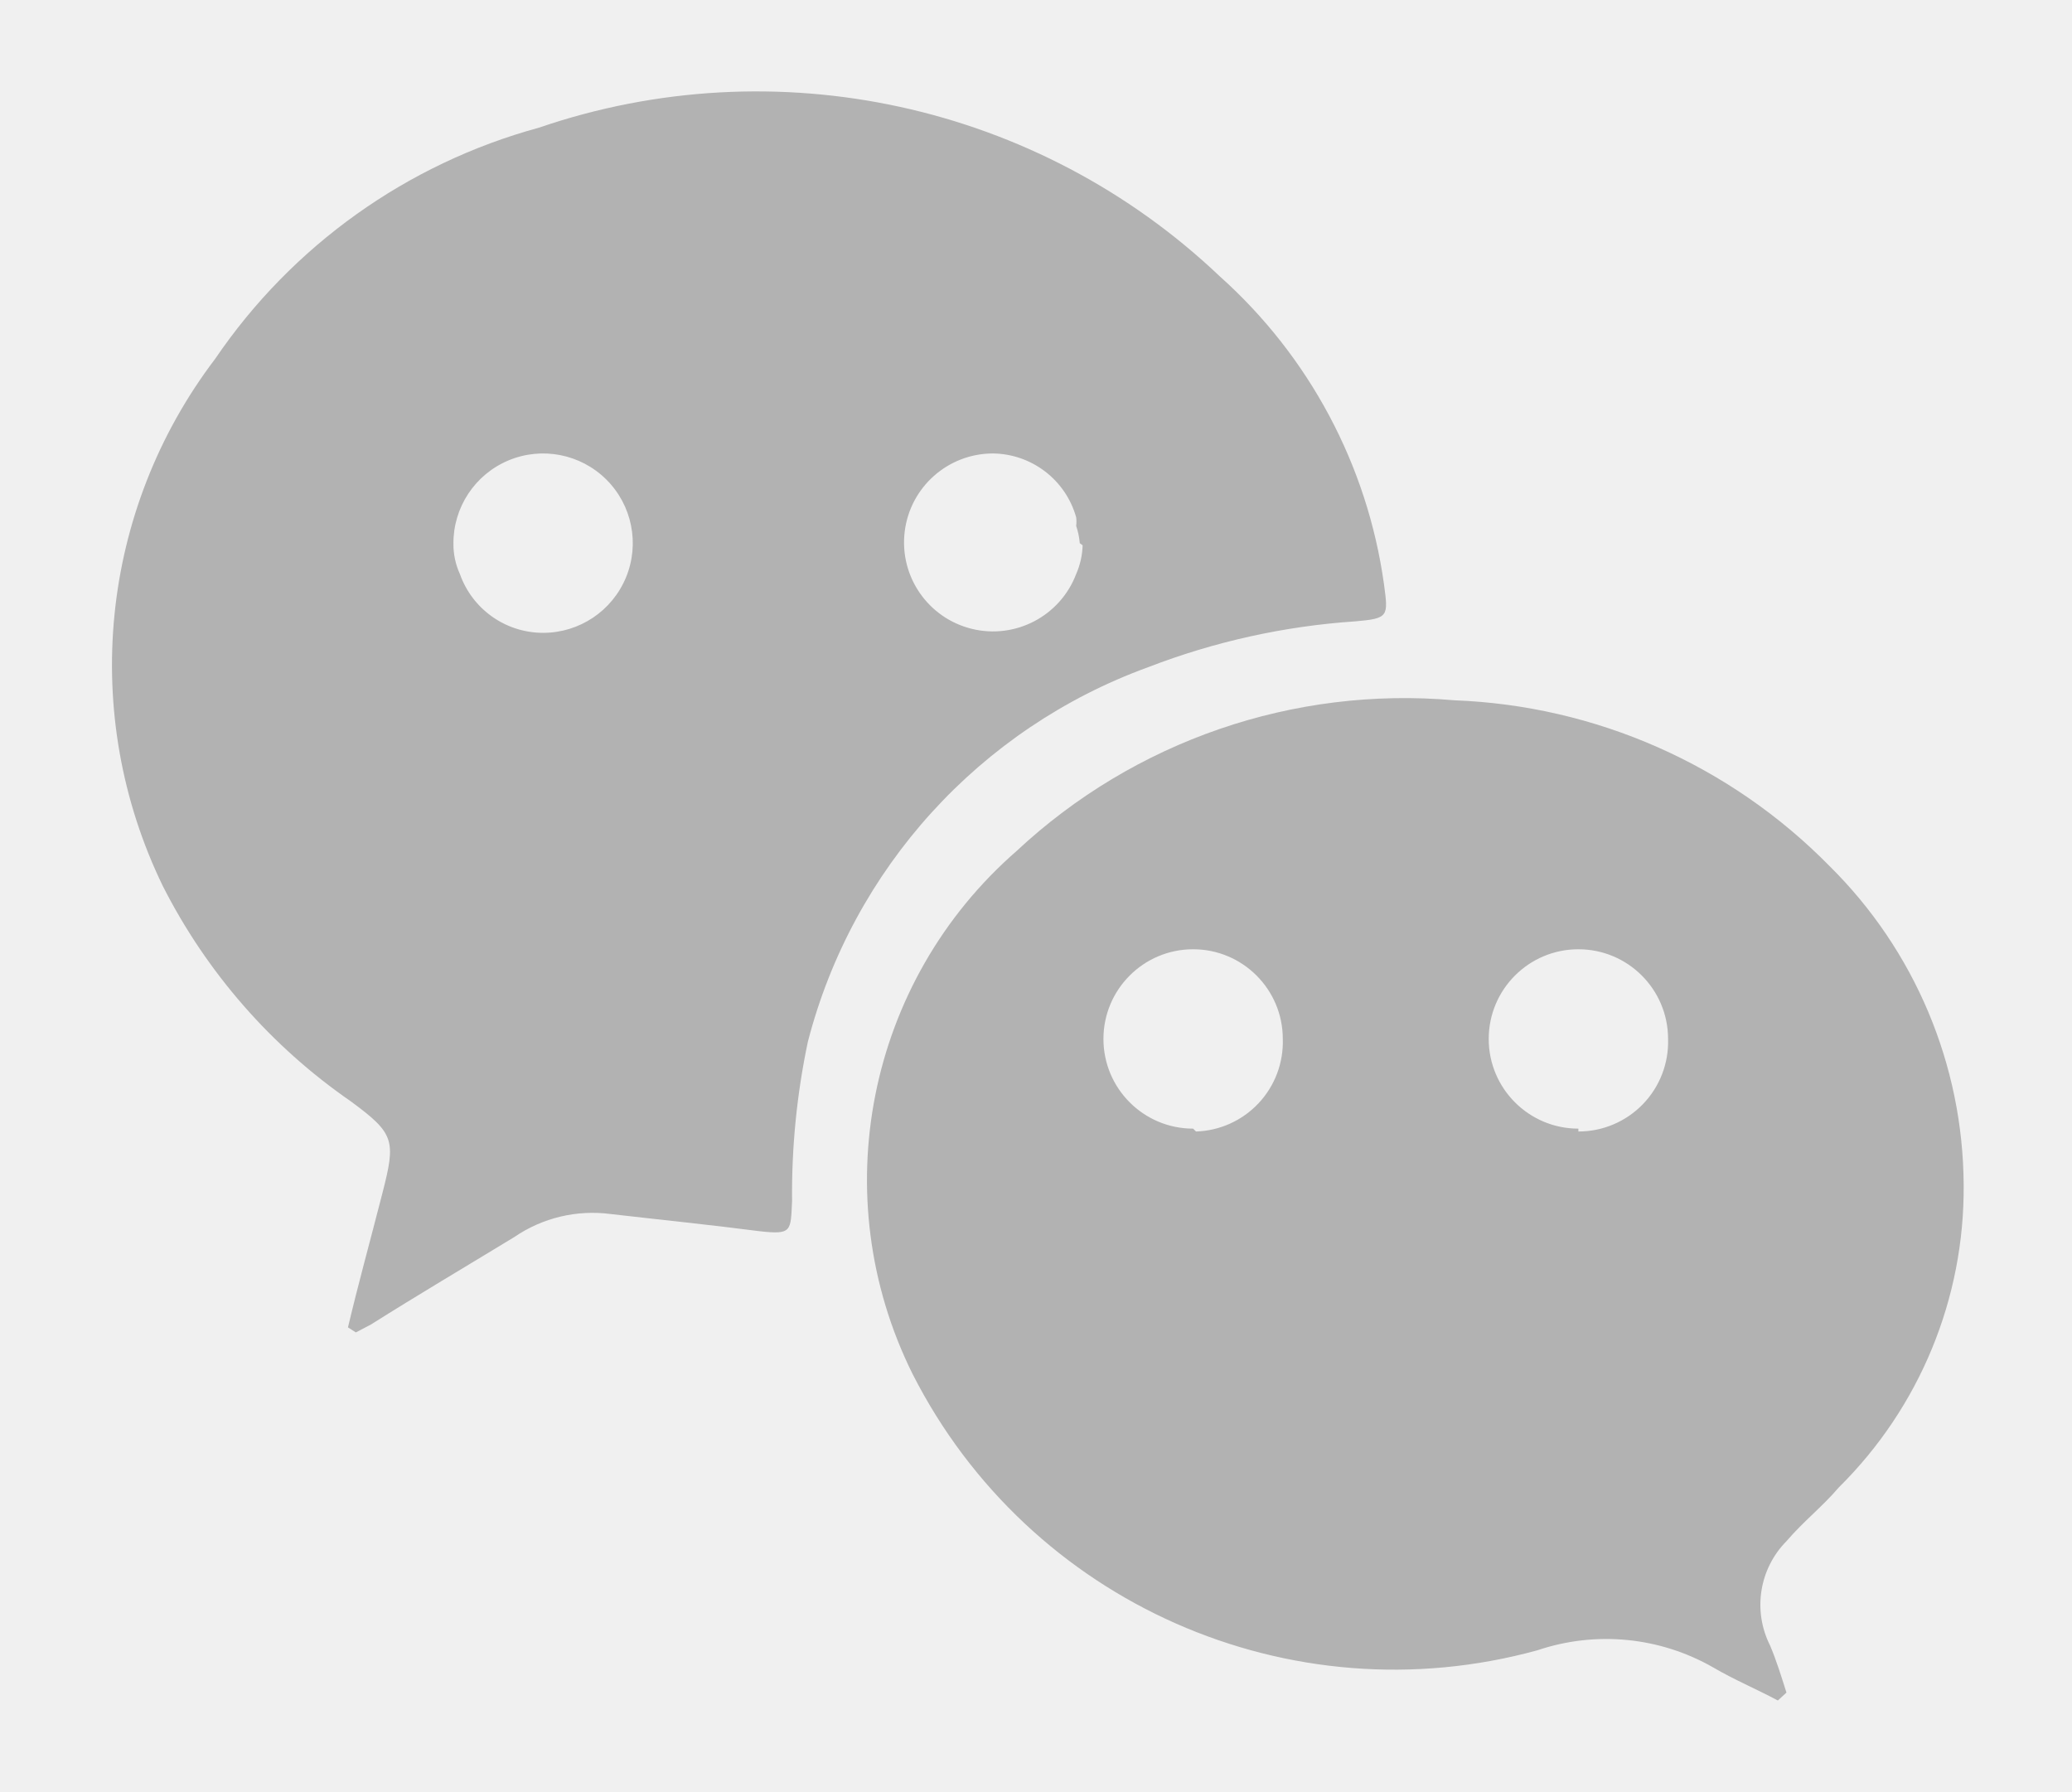
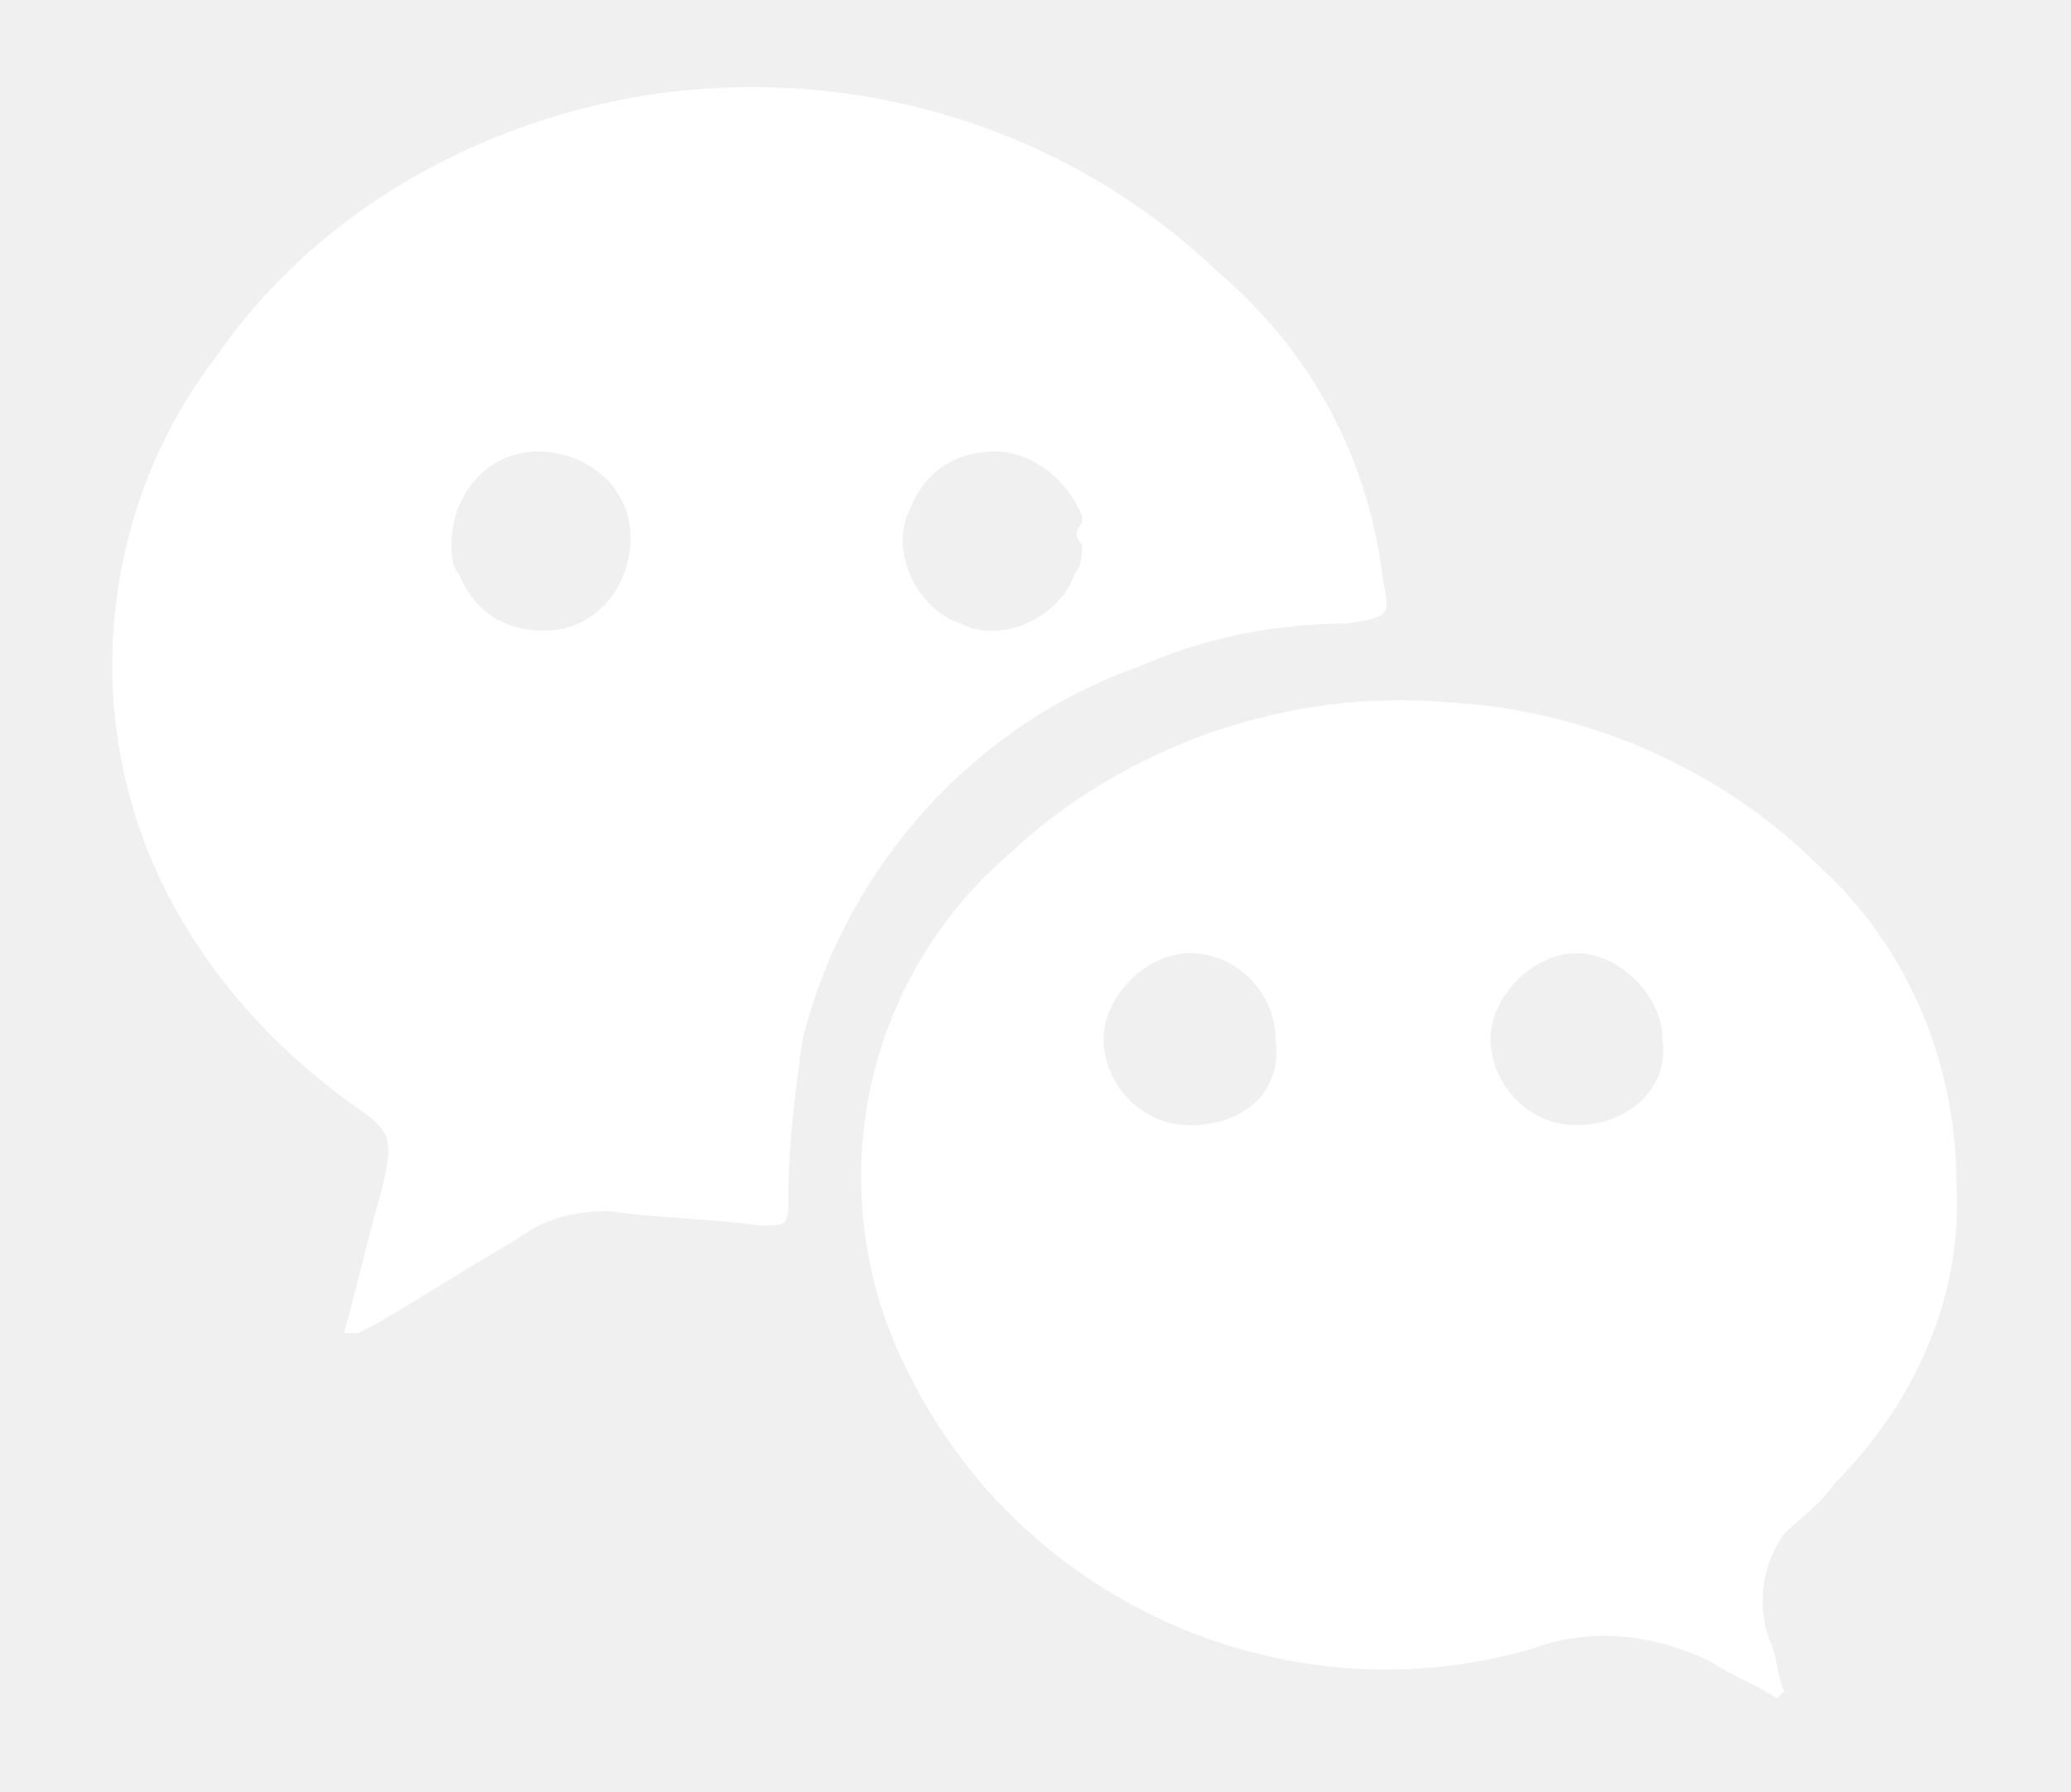
- <svg xmlns="http://www.w3.org/2000/svg" id="Layer_1" data-name="Layer 1" viewBox="0 0 28.88 24.97">
-   <defs>
-     <style>.cls-1{fill:#b2b2b2;}</style>
-   </defs>
-   <path class="cls-1" d="M19.29,8.14A7.06,7.06,0,0,0,17,3.85,9.37,9.37,0,0,0,7.51,1.78,8,8,0,0,0,3,5a7.05,7.05,0,0,0-.73,7.35,8.1,8.1,0,0,0,2.62,3c.61.45.63.54.44,1.28S5,17.87,4.85,18.5l.11.07.21-.11c.65-.41,1.31-.8,2-1.22a1.93,1.93,0,0,1,1.34-.32c.69.08,1.39.15,2.08.24.45.05.43,0,.45-.42a10.26,10.26,0,0,1,.22-2.22A7.57,7.57,0,0,1,16,9.3a9.85,9.85,0,0,1,2.89-.64C19.36,8.62,19.35,8.59,19.29,8.14ZM7.57,8.82A1.23,1.23,0,0,1,6.41,8a1,1,0,0,1-.09-.42h0A1.25,1.25,0,1,1,7.57,8.82ZM15.09,7.6A1.07,1.07,0,0,1,15,8a1.24,1.24,0,1,1-1.16-1.68A1.22,1.22,0,0,1,15,7.21a.5.5,0,0,1,0,.12,1,1,0,0,1,.05.24v0Z" />
-   <path class="cls-1" d="M25.63,20.73a5.86,5.86,0,0,0,1.74-4.22,6.29,6.29,0,0,0-1.87-4.44,7.74,7.74,0,0,0-5.23-2.31,7.92,7.92,0,0,0-6.1,2.1,6.08,6.08,0,0,0-1.45,7.29A7.53,7.53,0,0,0,21.43,23a3,3,0,0,1,2.45.24c.29.17.6.3.9.46l.12-.11c-.07-.22-.14-.45-.23-.66a1.26,1.26,0,0,1,.23-1.45C25.14,21.2,25.4,21,25.63,20.73Zm-9-5a1.25,1.25,0,1,1,1.25-1.25A1.25,1.25,0,0,1,16.67,15.77Zm5.37,0a1.25,1.25,0,1,1,1.25-1.25A1.25,1.25,0,0,1,22,15.77Z" />
+ <svg xmlns="http://www.w3.org/2000/svg" version="1.1" id="Layer_1" x="0px" y="0px" viewBox="0 0 28.9 25" style="enable-background:new 0 0 28.9 25;" xml:space="preserve">
+   <style type="text/css">
+ 	.st0{fill:#FFFFFF;}
+ </style>
+   <path class="st0" d="M19.3,8.1c-0.2-1.7-1-3.2-2.3-4.3c-2.5-2.4-6.2-3.2-9.5-2.1C5.7,2.3,4.1,3.4,3,5c-1.6,2.1-1.9,5-0.7,7.4  c0.6,1.2,1.5,2.2,2.6,3c0.6,0.4,0.6,0.5,0.4,1.3c-0.2,0.7-0.3,1.2-0.5,1.9L5,18.6l0.2-0.1c0.7-0.4,1.3-0.8,2-1.2  C7.6,17,8,16.9,8.5,16.9c0.7,0.1,1.4,0.1,2.1,0.2c0.4,0,0.4,0,0.4-0.4c0-0.7,0.1-1.5,0.2-2.2c0.6-2.4,2.4-4.4,4.7-5.2  c0.9-0.4,1.9-0.6,2.9-0.6C19.4,8.6,19.4,8.6,19.3,8.1z M7.6,8.8C7,8.8,6.6,8.5,6.4,8C6.3,7.9,6.3,7.7,6.3,7.6l0,0  c0-0.7,0.5-1.3,1.2-1.3c0.7,0,1.3,0.5,1.3,1.2S8.3,8.8,7.6,8.8C7.6,8.8,7.6,8.8,7.6,8.8z M15.1,7.6c0,0.1,0,0.3-0.1,0.4  c-0.2,0.6-1,1-1.6,0.7c-0.6-0.2-1-1-0.7-1.6c0.2-0.5,0.6-0.8,1.2-0.8c0.5,0,1,0.4,1.2,0.9c0,0,0,0.1,0,0.1C15,7.4,15,7.5,15.1,7.6  L15.1,7.6L15.1,7.6z" />
+   <path class="st0" d="M25.6,20.7c1.1-1.1,1.8-2.6,1.7-4.2c0-1.7-0.7-3.3-1.9-4.4c-1.4-1.4-3.3-2.2-5.2-2.3c-2.2-0.2-4.5,0.6-6.1,2.1  c-2.1,1.8-2.7,4.8-1.4,7.3c1.6,3.2,5.3,4.8,8.7,3.8c0.8-0.3,1.7-0.2,2.5,0.2c0.3,0.2,0.6,0.3,0.9,0.5l0.1-0.1  c-0.1-0.2-0.1-0.5-0.2-0.7c-0.2-0.5-0.1-1.1,0.2-1.5C25.1,21.2,25.4,21,25.6,20.7z M16.6,15.7c-0.7,0-1.2-0.6-1.2-1.2  s0.6-1.2,1.2-1.2c0.7,0,1.2,0.6,1.2,1.2C17.9,15.2,17.4,15.7,16.6,15.7C16.7,15.8,16.7,15.8,16.6,15.7L16.6,15.7z M22,15.7  c-0.7,0-1.2-0.6-1.2-1.2s0.6-1.2,1.2-1.2s1.2,0.6,1.2,1.2C23.3,15.2,22.7,15.7,22,15.7C22,15.8,22,15.8,22,15.7L22,15.7z" />
</svg>
